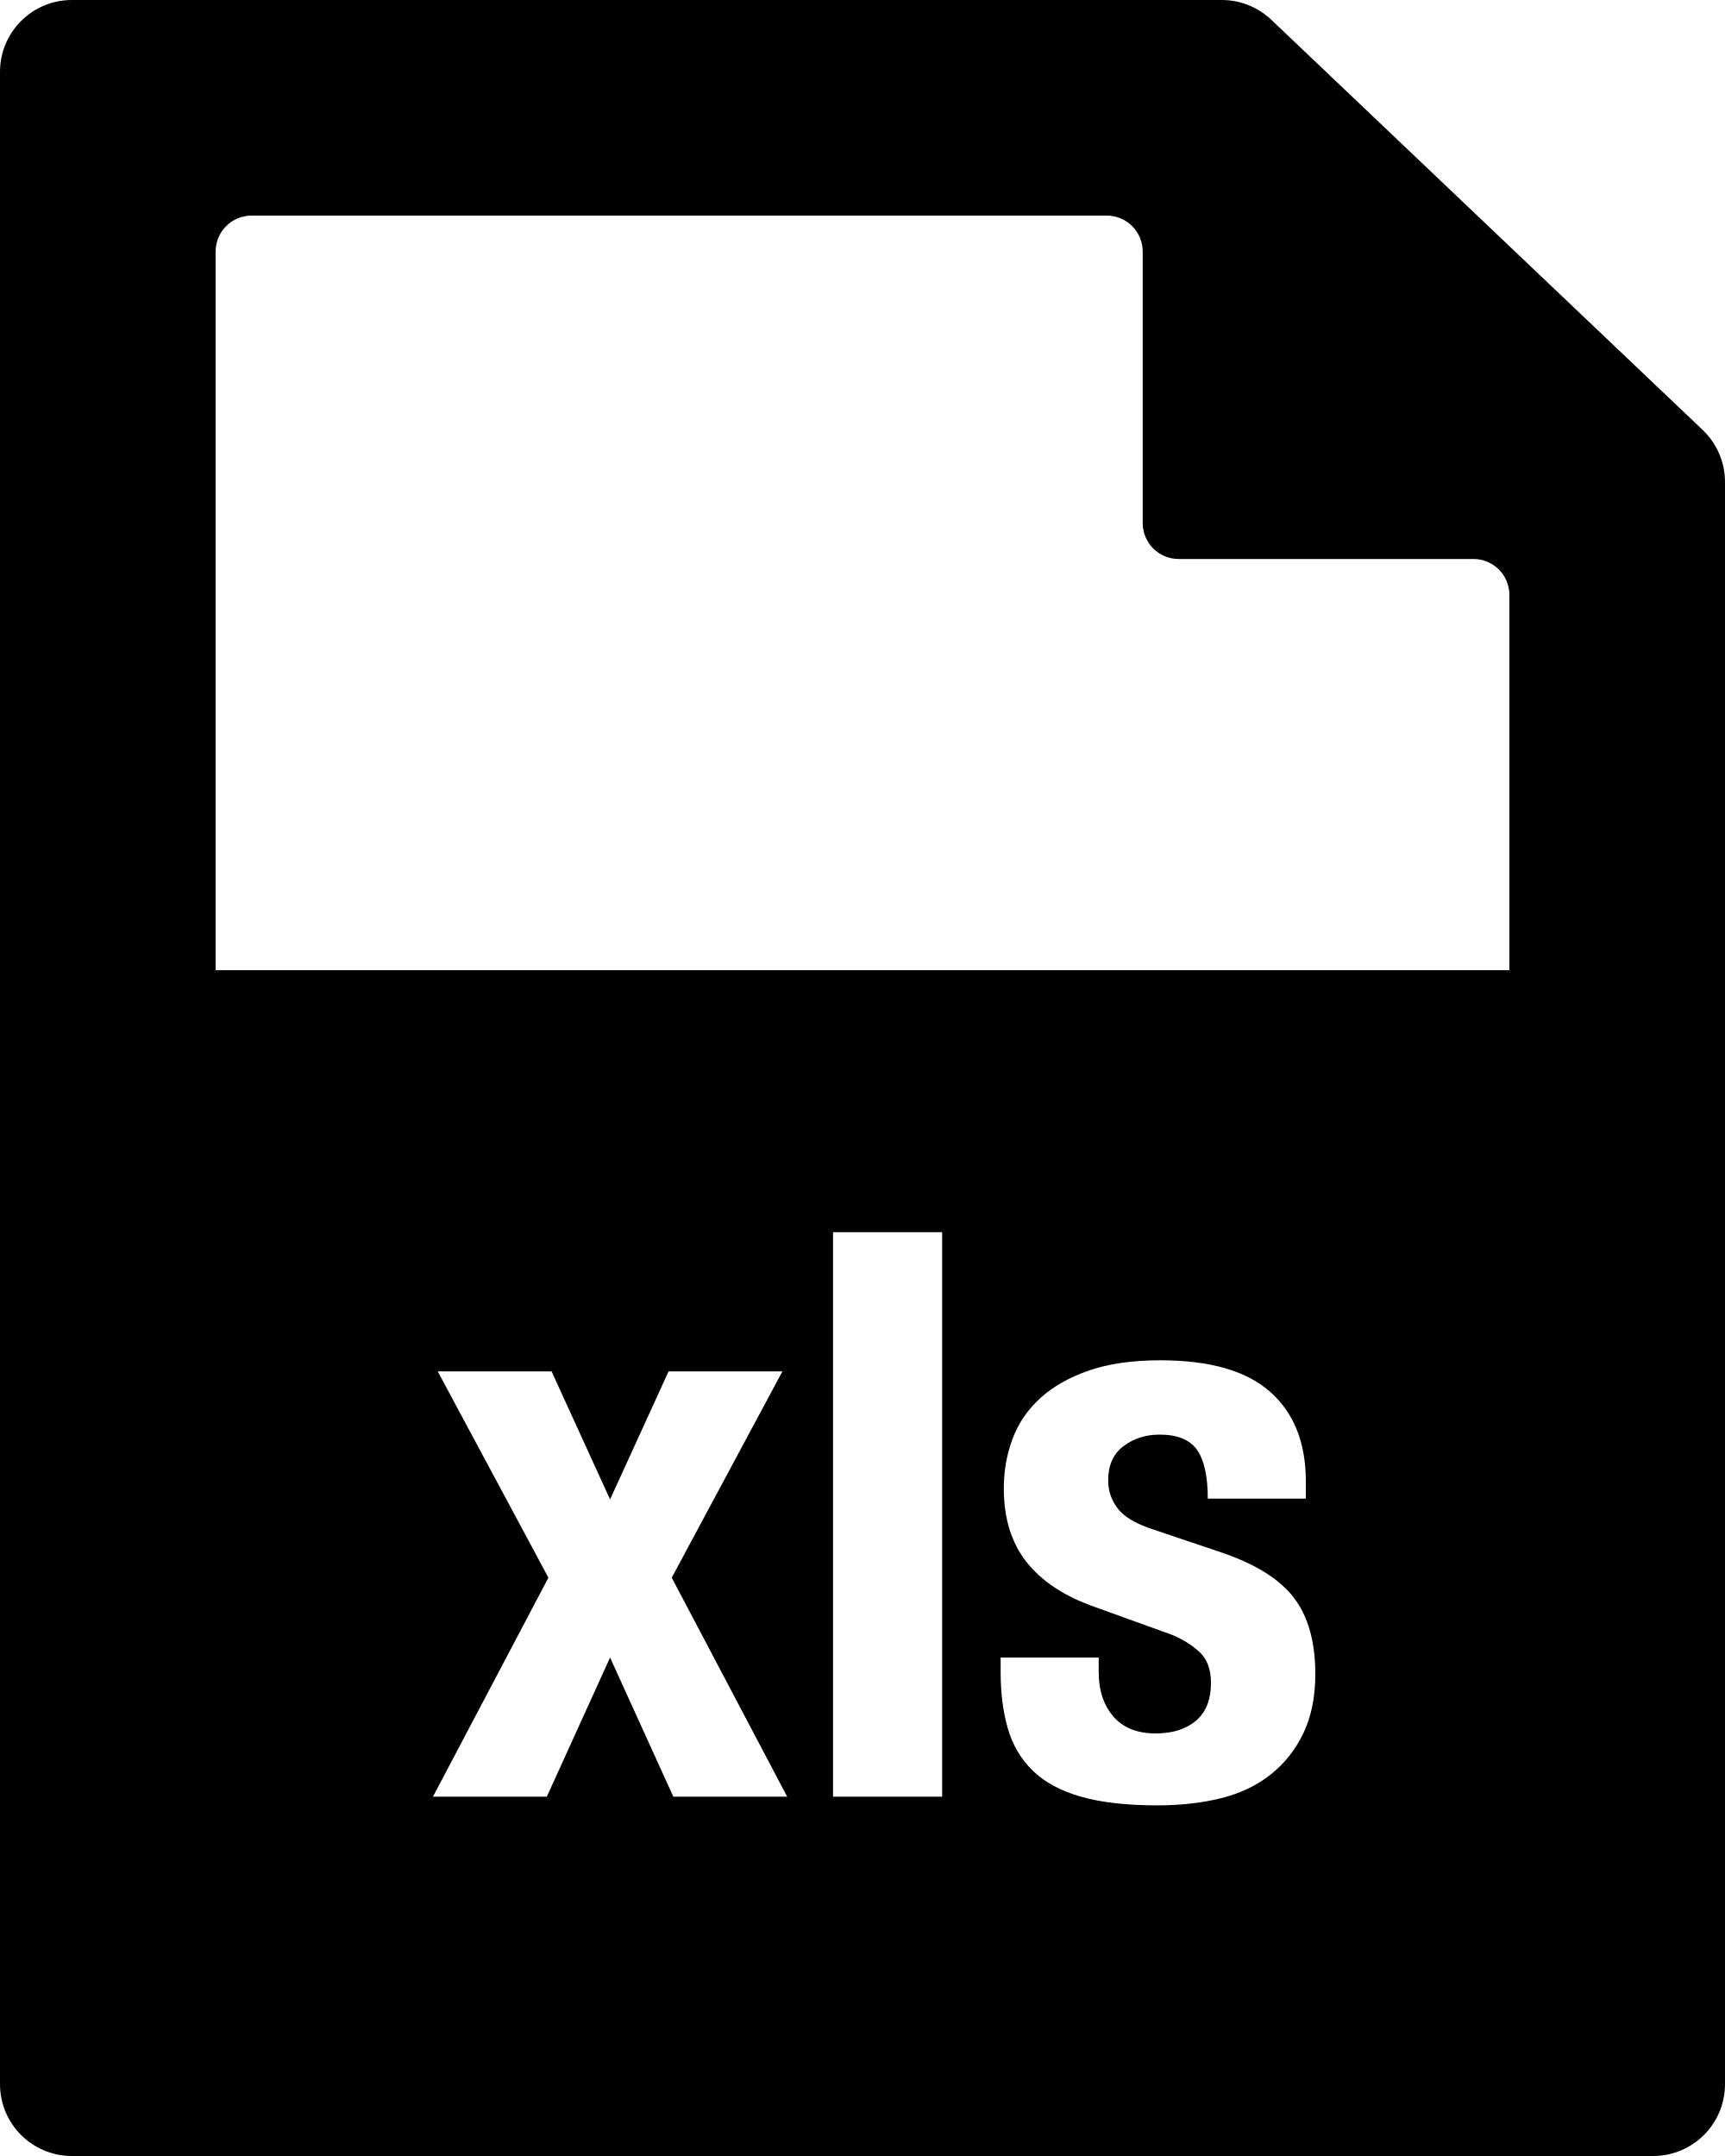
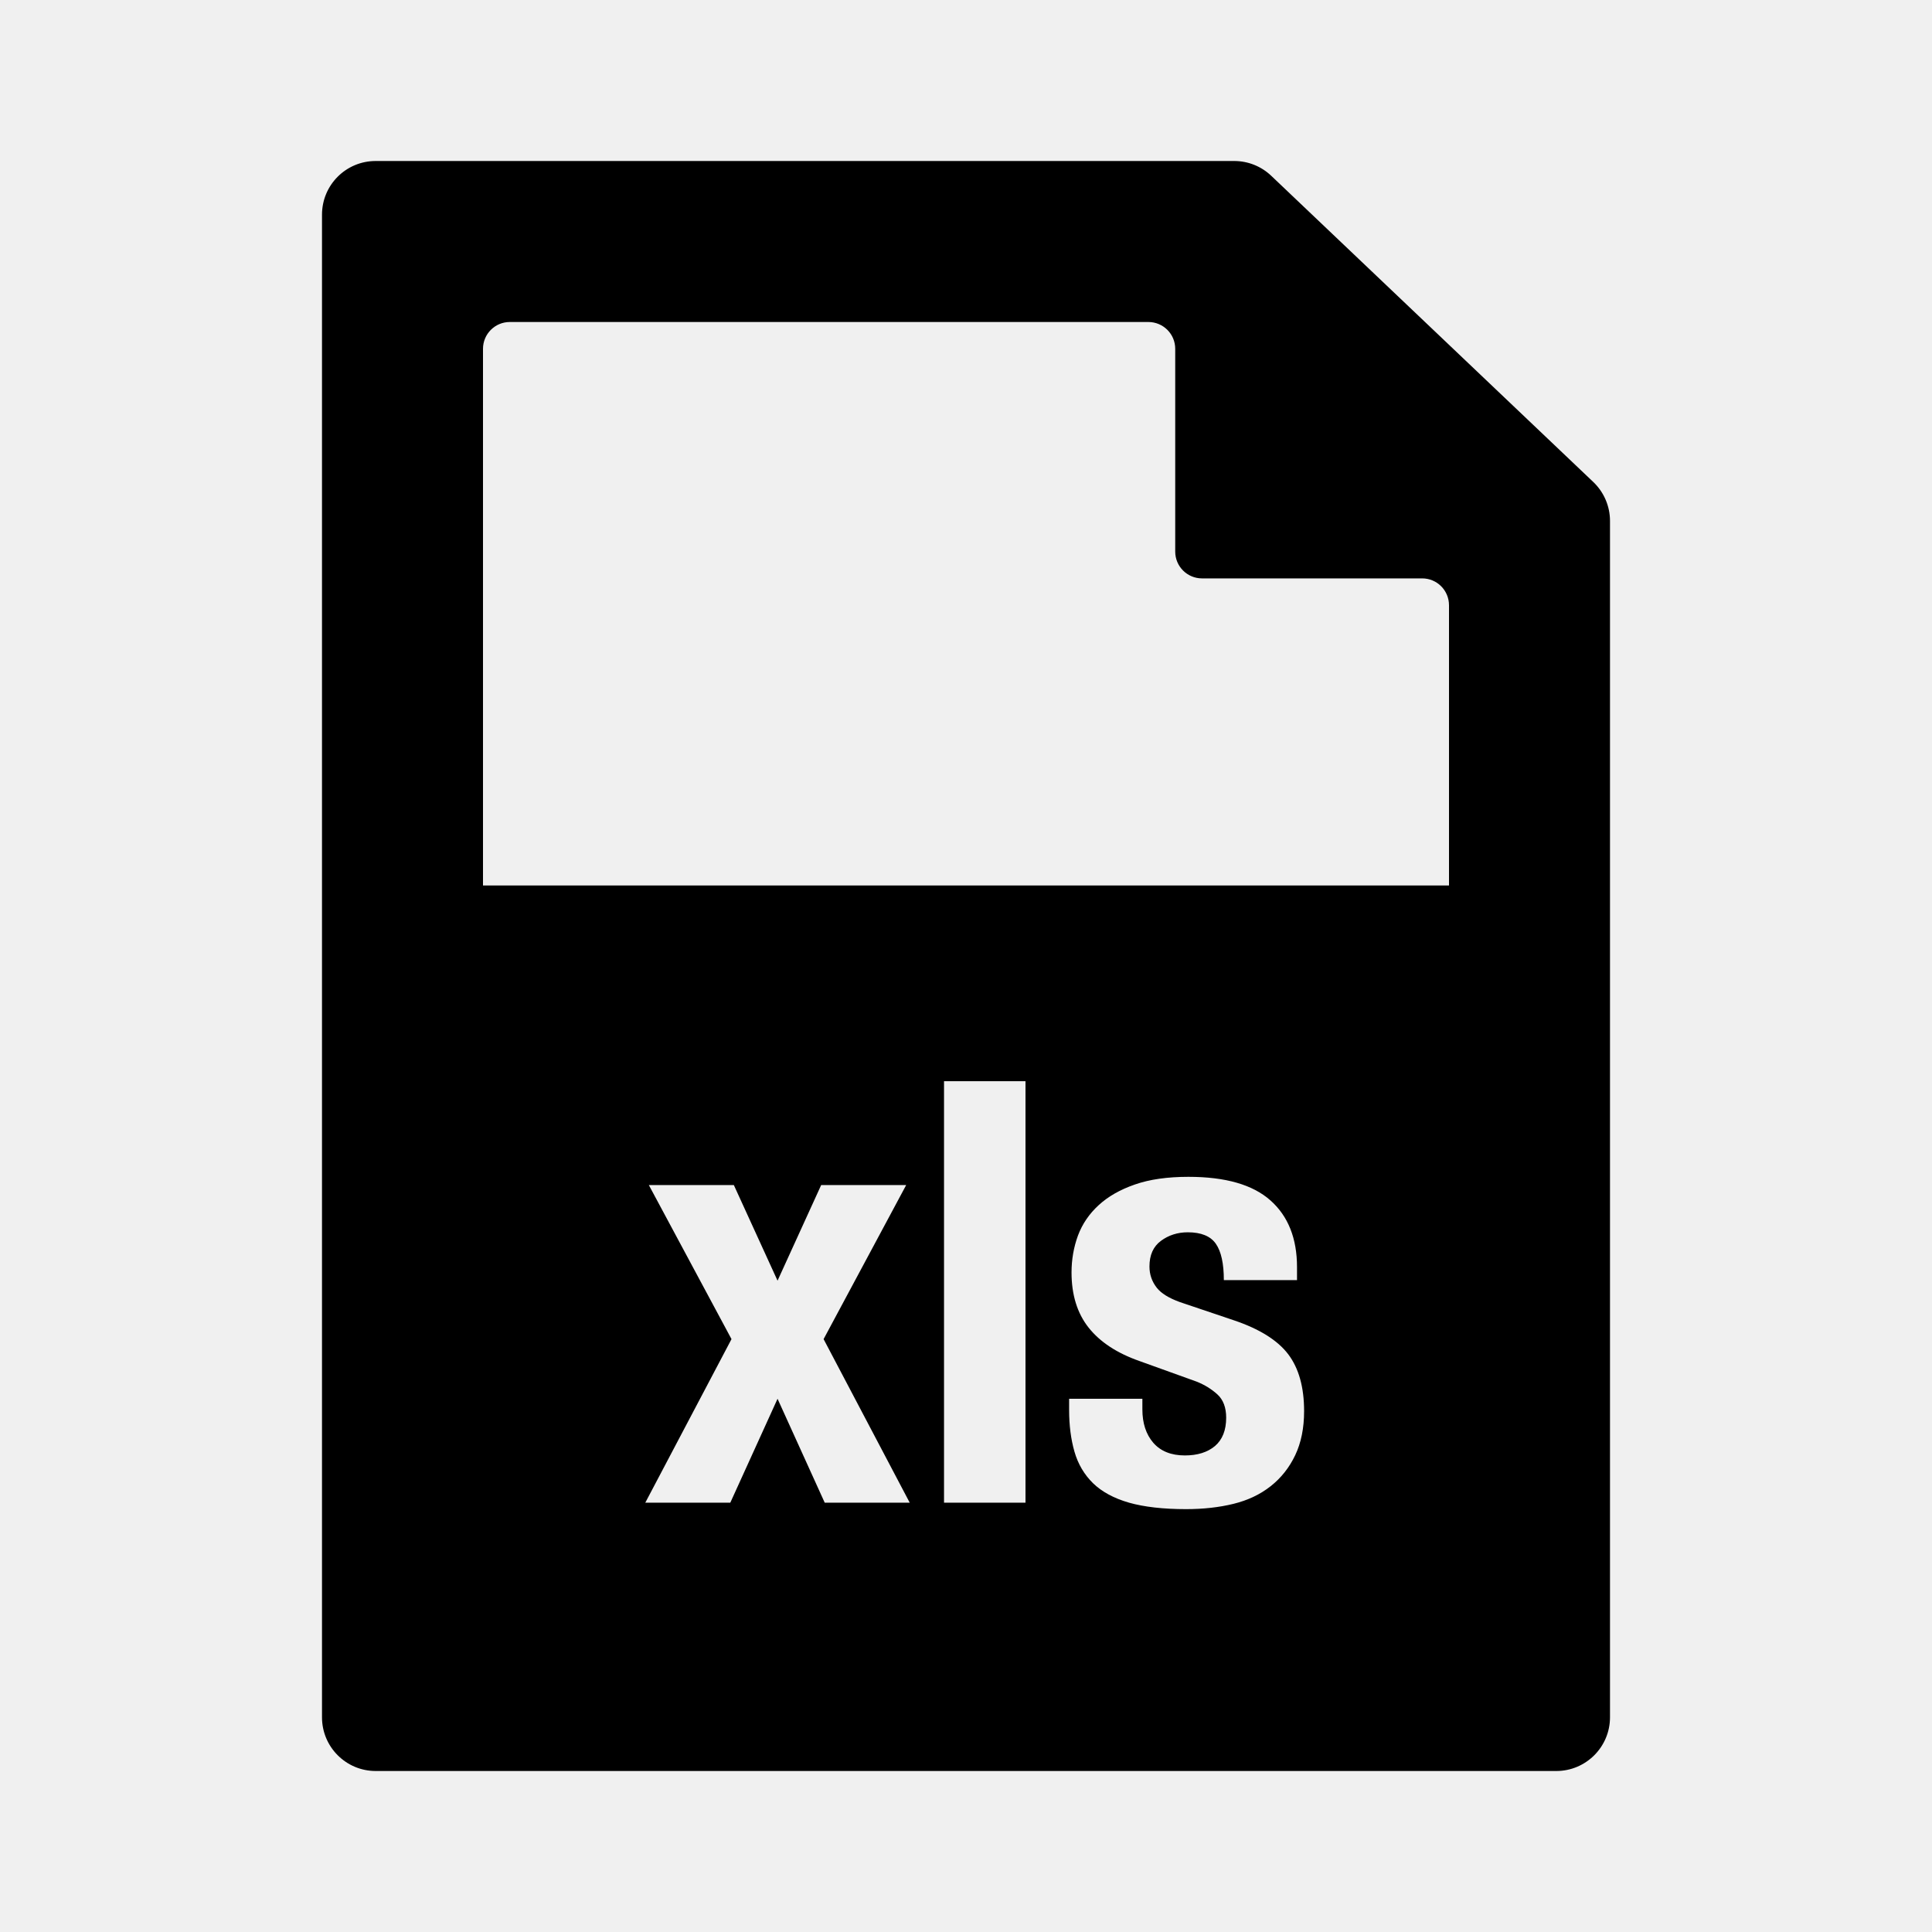
- <svg xmlns="http://www.w3.org/2000/svg" width="48px" height="60px" viewBox="0 0 48 60" version="1.1">
-   <g id="------01.03-Icons-&amp;-Illustrations" stroke="none" stroke-width="1" fill="none" fill-rule="evenodd">
-     <g id="Icons" transform="translate(-1671, -1140)">
-       <rect fill="#FFFFFF" x="0" y="0" width="1920" height="1500" />
-       <g id="Icon_01-Copy-41" transform="translate(1620, 1095)" fill-rule="nonzero" stroke="#8C878C">
-         <rect id="Rectangle-Copy-19" x="0" y="0" width="150" height="150" />
-       </g>
-       <path d="M1704.998,1140 C1705.511,1140 1706.004,1140.197 1706.376,1140.551 L1718.378,1151.964 C1718.775,1152.342 1719,1152.866 1719,1153.414 L1719,1198 C1719,1199.105 1718.105,1200 1717,1200 L1673,1200 C1671.895,1200 1671,1199.105 1671,1198 L1671,1142 C1671,1140.895 1671.895,1140 1673,1140 L1704.998,1140 Z M1703.288,1177.856 C1702.511,1177.856 1701.847,1177.951 1701.297,1178.142 C1700.747,1178.333 1700.296,1178.589 1699.944,1178.912 C1699.592,1179.235 1699.335,1179.612 1699.174,1180.045 C1699.013,1180.478 1698.932,1180.936 1698.932,1181.42 C1698.932,1182.256 1699.145,1182.942 1699.57,1183.477 C1699.995,1184.012 1700.626,1184.427 1701.462,1184.72 L1701.462,1184.72 L1703.596,1185.49 C1703.889,1185.607 1704.146,1185.765 1704.366,1185.963 C1704.586,1186.161 1704.696,1186.451 1704.696,1186.832 C1704.696,1187.301 1704.557,1187.653 1704.278,1187.888 C1703.999,1188.123 1703.625,1188.24 1703.156,1188.24 C1702.643,1188.24 1702.25,1188.082 1701.979,1187.767 C1701.708,1187.452 1701.572,1187.037 1701.572,1186.524 L1701.572,1186.524 L1701.572,1186.128 L1698.844,1186.128 L1698.844,1186.546 C1698.844,1187.118 1698.91,1187.635 1699.042,1188.097 C1699.174,1188.559 1699.405,1188.951 1699.735,1189.274 C1700.065,1189.597 1700.512,1189.839 1701.077,1190 C1701.642,1190.161 1702.349,1190.242 1703.2,1190.242 C1703.845,1190.242 1704.436,1190.176 1704.971,1190.044 C1705.506,1189.912 1705.968,1189.692 1706.357,1189.384 C1706.746,1189.076 1707.05,1188.691 1707.27,1188.229 C1707.49,1187.767 1707.6,1187.221 1707.6,1186.59 C1707.6,1185.695 1707.402,1184.988 1707.006,1184.467 C1706.61,1183.946 1705.935,1183.525 1704.982,1183.202 L1704.982,1183.202 L1702.971,1182.524 C1702.558,1182.375 1702.271,1182.197 1702.111,1181.992 C1701.928,1181.757 1701.836,1181.493 1701.836,1181.2 C1701.836,1180.775 1701.979,1180.456 1702.265,1180.243 C1702.551,1180.03 1702.885,1179.924 1703.266,1179.924 C1703.765,1179.924 1704.113,1180.067 1704.311,1180.353 C1704.509,1180.639 1704.608,1181.09 1704.608,1181.706 L1704.608,1181.706 L1707.336,1181.706 L1707.336,1181.222 C1707.336,1180.151 1707.006,1179.323 1706.346,1178.736 C1705.686,1178.149 1704.667,1177.856 1703.288,1177.856 Z M1686.348,1178.164 L1683.18,1178.164 L1686.26,1183.906 L1683.048,1190 L1686.216,1190 L1687.976,1186.128 L1689.736,1190 L1692.904,1190 L1689.692,1183.906 L1692.772,1178.164 L1689.604,1178.164 L1687.976,1181.728 L1686.348,1178.164 Z M1697.216,1174.292 L1694.18,1174.292 L1694.18,1190 L1697.216,1190 L1697.216,1174.292 Z M1701.797,1146 L1678,1146 C1677.448,1146 1677,1146.448 1677,1147 L1677,1167 L1713,1167 L1713,1156.556 C1713,1156.003 1712.552,1155.556 1712,1155.556 L1703.797,1155.556 C1703.244,1155.556 1702.797,1155.108 1702.797,1154.556 L1702.797,1147 C1702.797,1146.448 1702.349,1146 1701.797,1146 Z" id="file-template" fill="#000000" fill-rule="nonzero" />
-     </g>
-   </g>
+ <svg xmlns="http://www.w3.org/2000/svg" width="24" height="24" viewBox="0 0 24 24" fill="none">
+   <path d="M15.332 2C15.504 2 15.668 2.066 15.792 2.184L19.793 5.988C19.925 6.114 20 6.289 20 6.471V21.333C20 21.701 19.701 22 19.333 22H4.667C4.298 22 4 21.701 4 21.333V2.667C4 2.298 4.298 2 4.667 2H15.332ZM14.763 14.619C14.504 14.619 14.282 14.65 14.099 14.714C13.916 14.777 13.765 14.863 13.648 14.971C13.531 15.078 13.445 15.204 13.391 15.348C13.338 15.493 13.311 15.645 13.311 15.807C13.311 16.085 13.382 16.314 13.523 16.492C13.665 16.671 13.875 16.809 14.154 16.907L14.865 17.163C14.963 17.202 15.049 17.255 15.122 17.321C15.195 17.387 15.232 17.484 15.232 17.611C15.232 17.767 15.185 17.884 15.093 17.963C15 18.041 14.875 18.08 14.719 18.08C14.548 18.08 14.417 18.027 14.326 17.922C14.236 17.817 14.191 17.679 14.191 17.508V17.376H13.281V17.515C13.281 17.706 13.303 17.878 13.347 18.032C13.391 18.186 13.468 18.317 13.578 18.425C13.688 18.532 13.838 18.613 14.026 18.667C14.214 18.72 14.45 18.747 14.733 18.747C14.948 18.747 15.145 18.725 15.324 18.681C15.502 18.637 15.656 18.564 15.786 18.461C15.915 18.359 16.017 18.23 16.09 18.076C16.163 17.922 16.2 17.74 16.2 17.53C16.2 17.232 16.134 16.996 16.002 16.822C15.87 16.649 15.645 16.508 15.327 16.401L14.657 16.175C14.519 16.125 14.424 16.066 14.37 15.997C14.309 15.919 14.279 15.831 14.279 15.733C14.279 15.591 14.326 15.485 14.422 15.414C14.517 15.344 14.628 15.308 14.755 15.308C14.922 15.308 15.038 15.356 15.104 15.451C15.17 15.546 15.203 15.697 15.203 15.902H16.112V15.741C16.112 15.384 16.002 15.107 15.782 14.912C15.562 14.716 15.222 14.619 14.763 14.619ZM9.116 14.721H8.06L9.087 16.635L8.016 18.667H9.072L9.659 17.376L10.245 18.667H11.301L10.231 16.635L11.257 14.721H10.201L9.659 15.909L9.116 14.721ZM12.739 13.431H11.727V18.667H12.739V13.431ZM14.265 4H6.333C6.149 4 6 4.149 6 4.333V11H18V7.519C18 7.334 17.851 7.185 17.667 7.185H14.932C14.748 7.185 14.599 7.036 14.599 6.852V4.333C14.599 4.149 14.45 4 14.265 4Z" fill="black" />
</svg>
